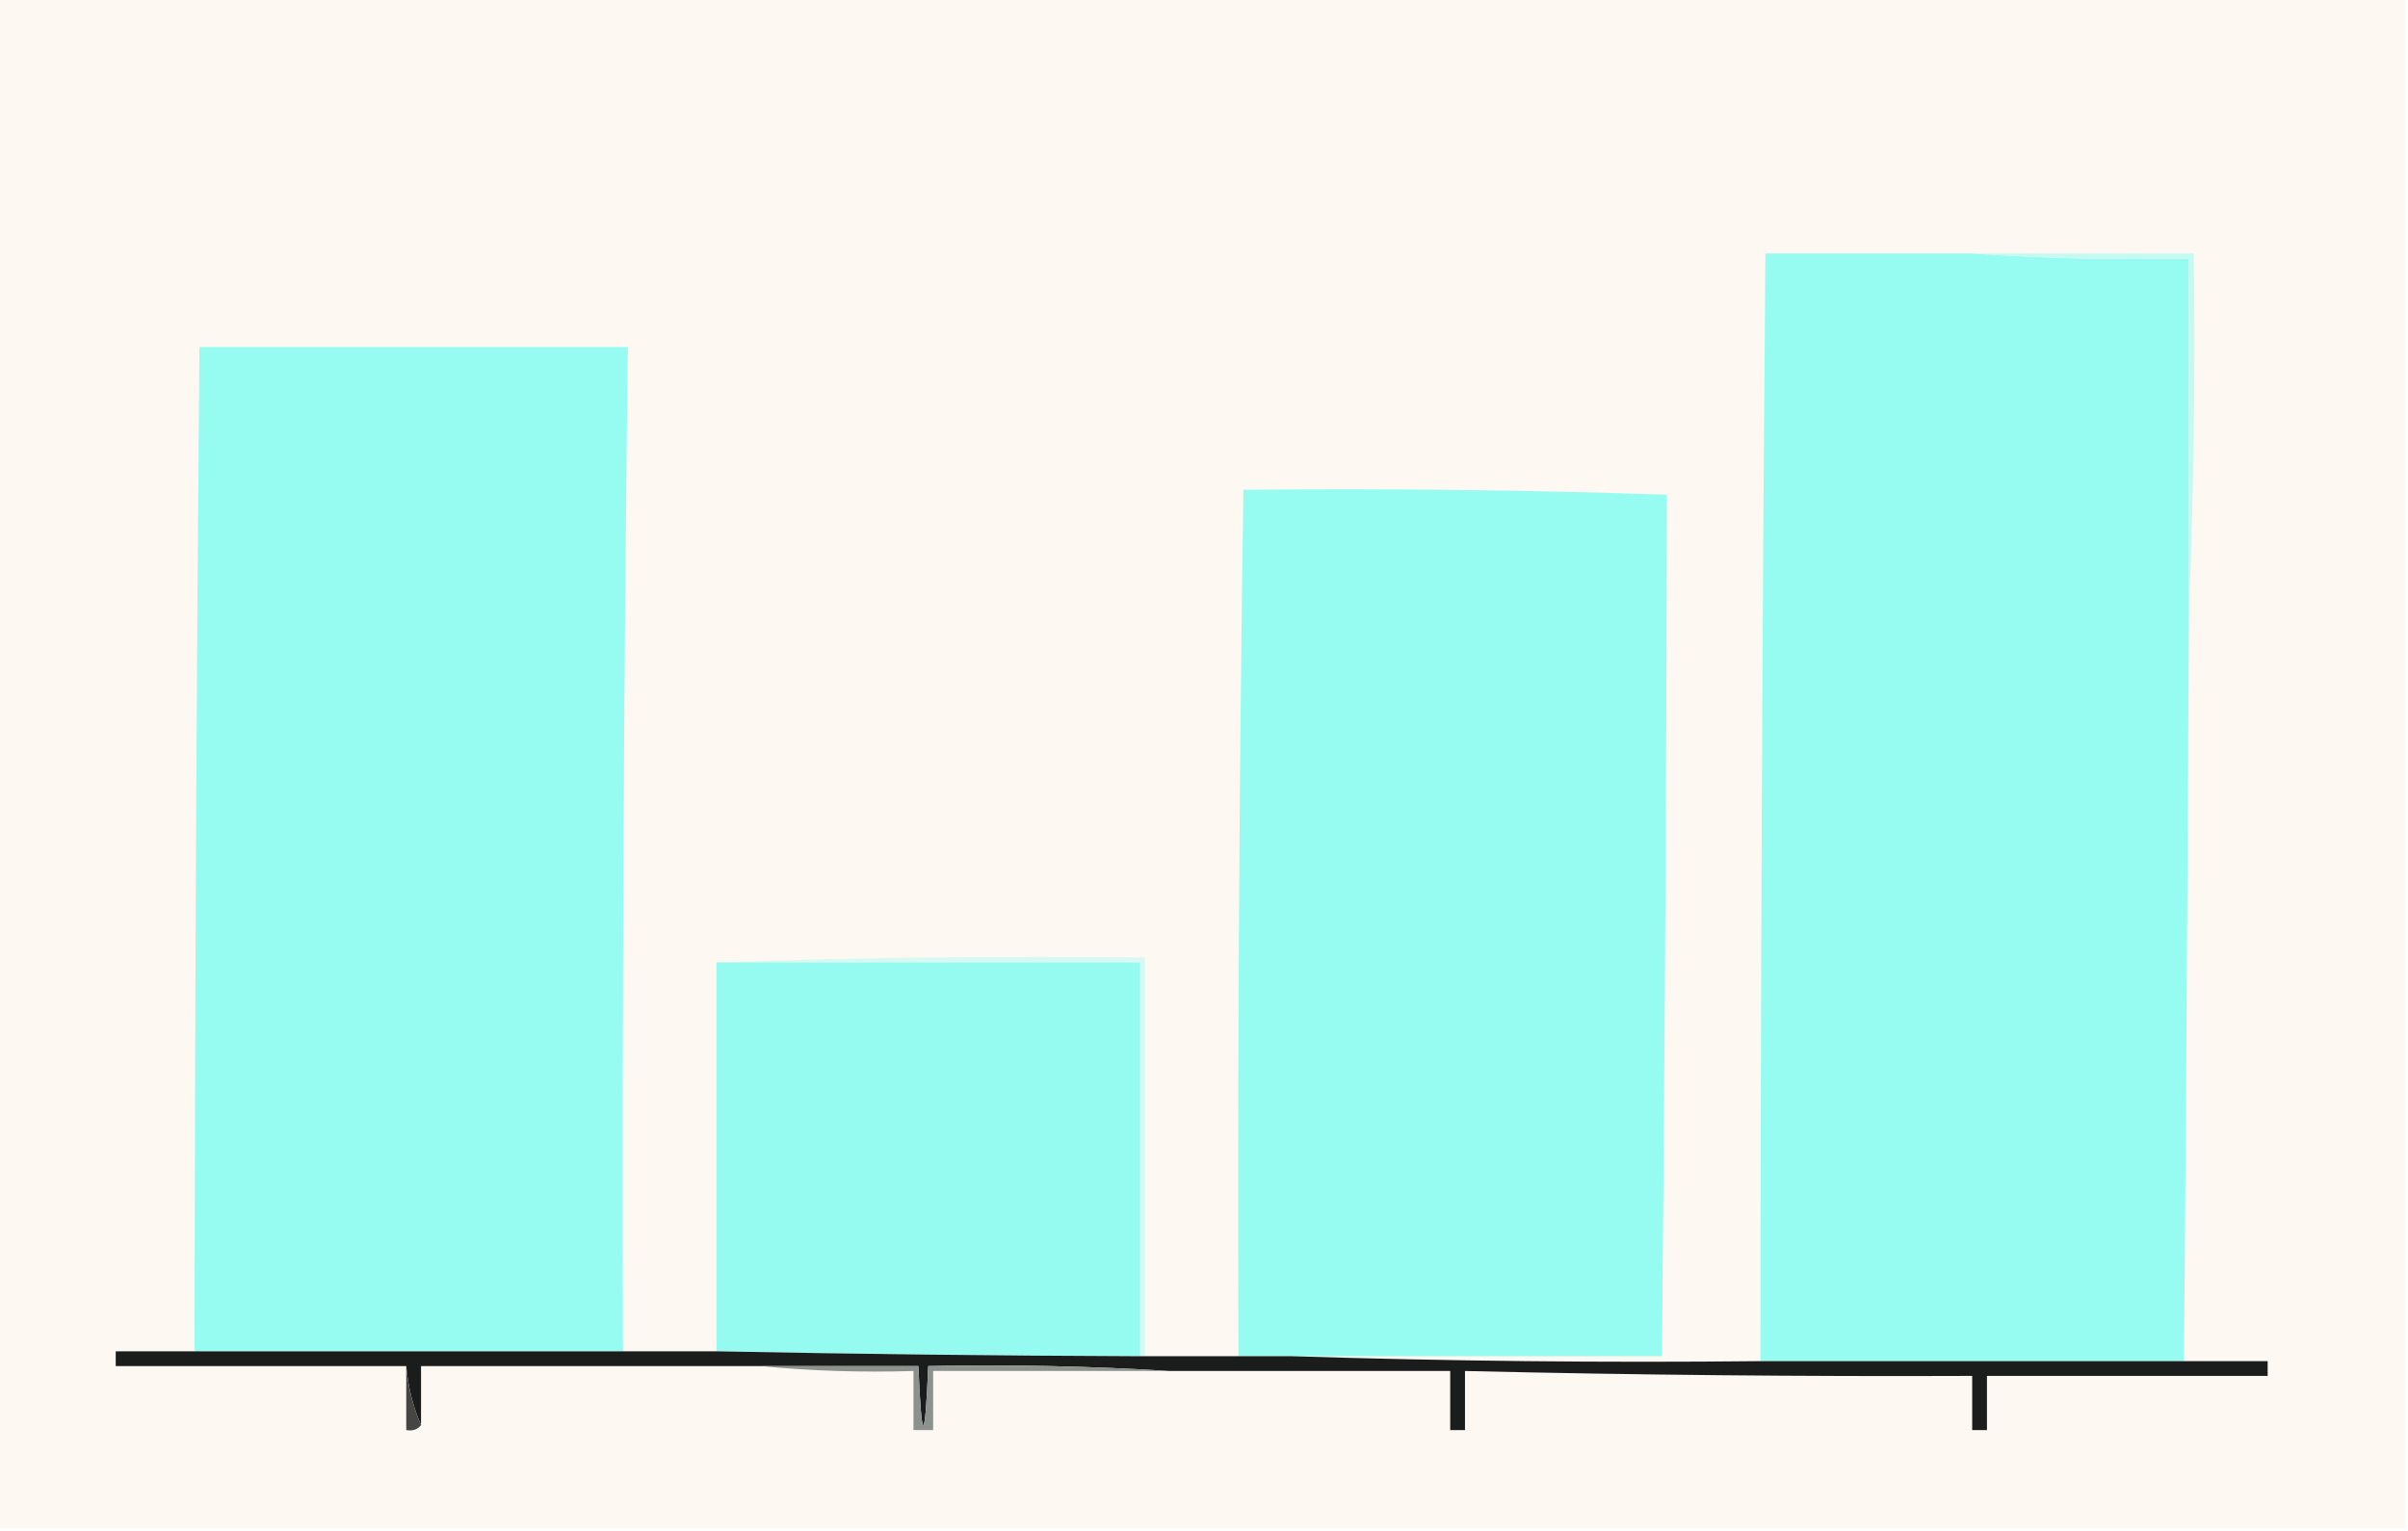
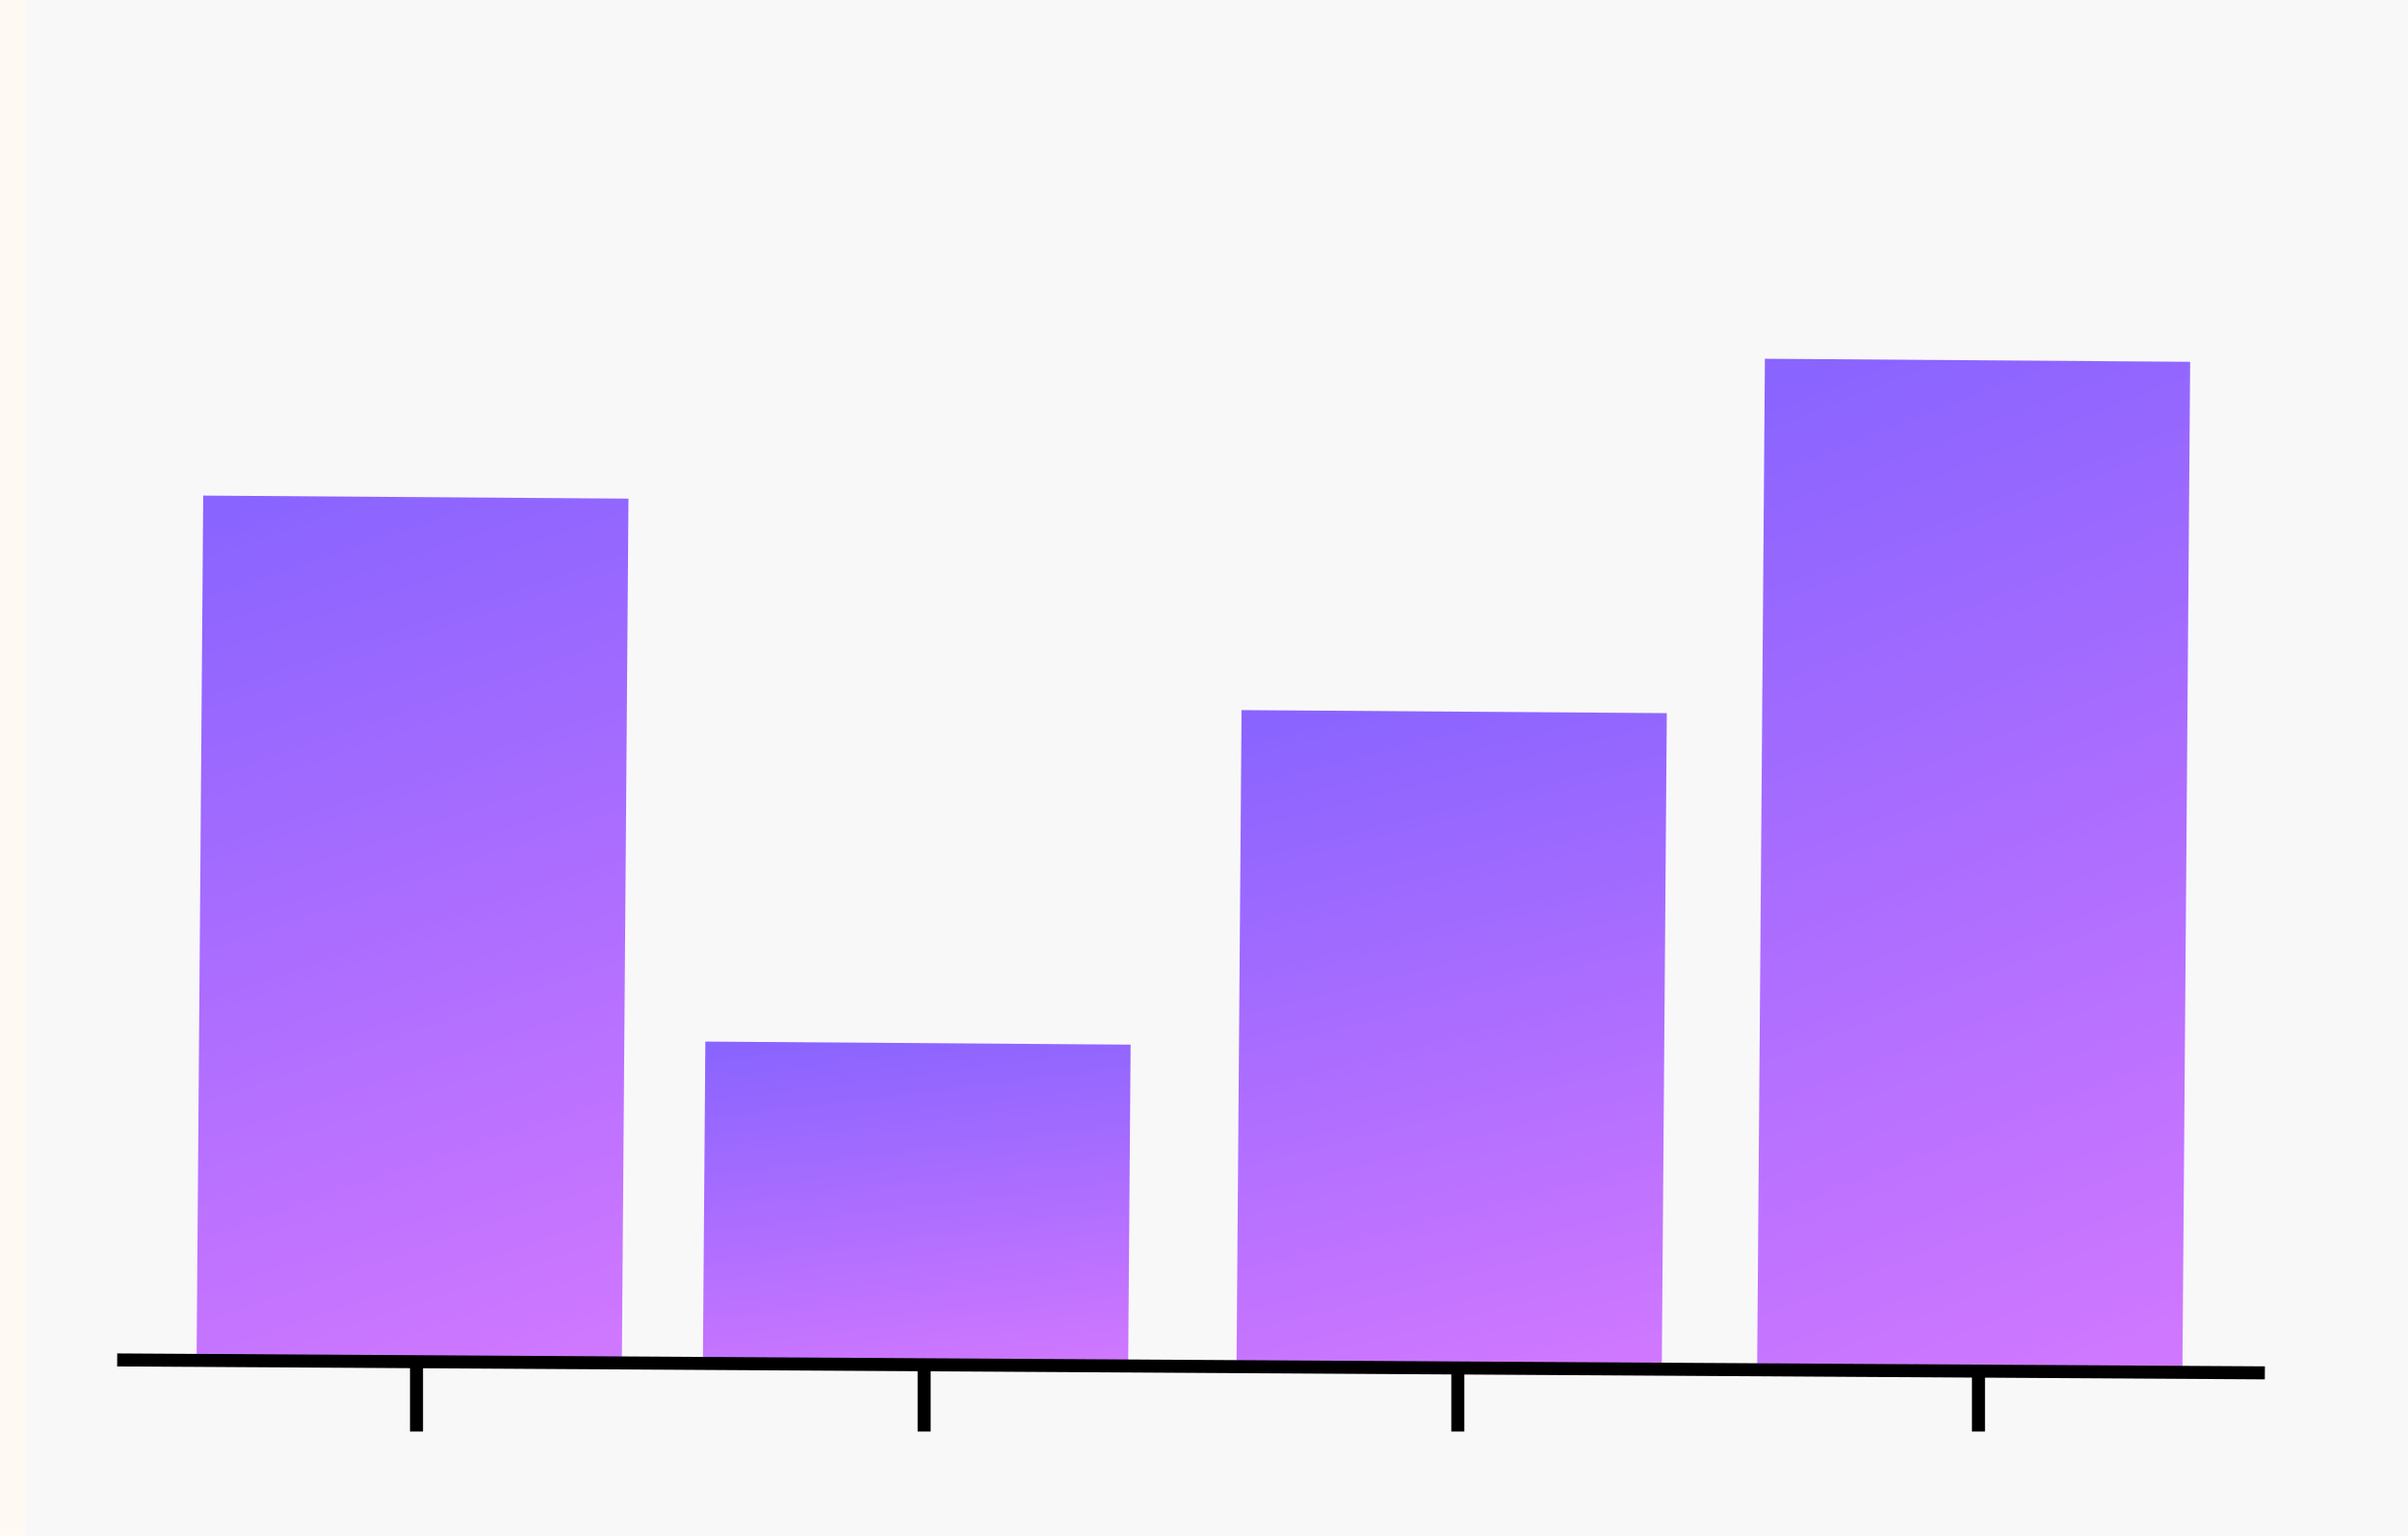
- <svg xmlns="http://www.w3.org/2000/svg" version="1.1" width="489px" height="311px" style="shape-rendering:geometricPrecision; text-rendering:geometricPrecision; image-rendering:optimizeQuality; fill-rule:evenodd; clip-rule:evenodd">
-   <g>
-     <path style="opacity:1" fill="#fef8f2" d="M -0.5,-0.5 C 162.5,-0.5 325.5,-0.5 488.5,-0.5C 488.5,103.167 488.5,206.833 488.5,310.5C 325.5,310.5 162.5,310.5 -0.5,310.5C -0.5,206.833 -0.5,103.167 -0.5,-0.5 Z" />
-   </g>
-   <g>
-     <path style="opacity:1" fill="#96fbf0" d="M 400.5,51.5 C 414.99,52.496 429.657,52.829 444.5,52.5C 444.5,76.5 444.5,100.5 444.5,124.5C 444.264,175.167 443.931,225.834 443.5,276.5C 414.833,276.5 386.167,276.5 357.5,276.5C 357.527,201.498 357.861,126.498 358.5,51.5C 372.5,51.5 386.5,51.5 400.5,51.5 Z" />
-   </g>
-   <g>
-     <path style="opacity:1" fill="#96fbf0" d="M 126.5,274.5 C 97.5,274.5 68.5,274.5 39.5,274.5C 39.562,206.498 39.896,138.498 40.5,70.5C 69.5,70.5 98.5,70.5 127.5,70.5C 126.658,138.496 126.324,206.496 126.5,274.5 Z" />
-   </g>
-   <g>
-     <path style="opacity:1" fill="#c5faf2" d="M 400.5,51.5 C 415.5,51.5 430.5,51.5 445.5,51.5C 445.831,76.006 445.498,100.339 444.5,124.5C 444.5,100.5 444.5,76.5 444.5,52.5C 429.657,52.829 414.99,52.496 400.5,51.5 Z" />
-   </g>
-   <g>
-     <path style="opacity:1" fill="#96fbf1" d="M 262.5,275.5 C 258.833,275.5 255.167,275.5 251.5,275.5C 251.304,216.829 251.637,158.162 252.5,99.5C 281.198,99.191 309.865,99.525 338.5,100.5C 338.389,158.835 338.056,217.168 337.5,275.5C 312.5,275.5 287.5,275.5 262.5,275.5 Z" />
-   </g>
-   <g>
-     <path style="opacity:1" fill="#d6f9f2" d="M 145.5,195.5 C 174.329,194.502 203.329,194.169 232.5,194.5C 232.5,221.5 232.5,248.5 232.5,275.5C 232.167,275.5 231.833,275.5 231.5,275.5C 231.5,248.833 231.5,222.167 231.5,195.5C 202.833,195.5 174.167,195.5 145.5,195.5 Z" />
-   </g>
-   <g>
-     <path style="opacity:1" fill="#95fbf0" d="M 145.5,195.5 C 174.167,195.5 202.833,195.5 231.5,195.5C 231.5,222.167 231.5,248.833 231.5,275.5C 202.83,275.397 174.163,275.064 145.5,274.5C 145.5,248.167 145.5,221.833 145.5,195.5 Z" />
-   </g>
-   <g>
-     <path style="opacity:1" fill="#1b1d1d" d="M 39.5,274.5 C 68.5,274.5 97.5,274.5 126.5,274.5C 132.833,274.5 139.167,274.5 145.5,274.5C 174.163,275.064 202.83,275.397 231.5,275.5C 231.833,275.5 232.167,275.5 232.5,275.5C 238.833,275.5 245.167,275.5 251.5,275.5C 255.167,275.5 258.833,275.5 262.5,275.5C 293.996,276.498 325.662,276.832 357.5,276.5C 386.167,276.5 414.833,276.5 443.5,276.5C 449.167,276.5 454.833,276.5 460.5,276.5C 460.5,277.5 460.5,278.5 460.5,279.5C 441.5,279.5 422.5,279.5 403.5,279.5C 403.5,283.167 403.5,286.833 403.5,290.5C 402.5,290.5 401.5,290.5 400.5,290.5C 400.5,286.833 400.5,283.167 400.5,279.5C 366.16,279.642 331.827,279.308 297.5,278.5C 297.5,282.5 297.5,286.5 297.5,290.5C 296.5,290.5 295.5,290.5 294.5,290.5C 294.5,286.5 294.5,282.5 294.5,278.5C 275.5,278.5 256.5,278.5 237.5,278.5C 221.342,277.504 205.009,277.17 188.5,277.5C 187.833,293.5 187.167,293.5 186.5,277.5C 175.833,277.5 165.167,277.5 154.5,277.5C 131.5,277.5 108.5,277.5 85.5,277.5C 85.5,281.5 85.5,285.5 85.5,289.5C 83.869,285.768 82.869,281.768 82.5,277.5C 62.833,277.5 43.167,277.5 23.5,277.5C 23.5,276.5 23.5,275.5 23.5,274.5C 28.833,274.5 34.167,274.5 39.5,274.5 Z" />
-   </g>
-   <g>
-     <path style="opacity:1" fill="#474544" d="M 82.5,277.5 C 82.869,281.768 83.869,285.768 85.5,289.5C 84.791,290.404 83.791,290.737 82.5,290.5C 82.5,286.167 82.5,281.833 82.5,277.5 Z" />
-   </g>
-   <g>
-     <path style="opacity:1" fill="#8c928e" d="M 154.5,277.5 C 165.167,277.5 175.833,277.5 186.5,277.5C 187.167,293.5 187.833,293.5 188.5,277.5C 205.009,277.17 221.342,277.504 237.5,278.5C 221.5,278.5 205.5,278.5 189.5,278.5C 189.5,282.5 189.5,286.5 189.5,290.5C 188.167,290.5 186.833,290.5 185.5,290.5C 185.5,286.5 185.5,282.5 185.5,278.5C 174.986,278.828 164.653,278.494 154.5,277.5 Z" />
-   </g>
+ <svg xmlns="http://www.w3.org/2000/svg" width="185" height="118" viewBox="0 0 185 118" fill="none">
+   <rect width="185" height="118" fill="#FFF9F3" />
+   <rect x="2" width="183" height="118" fill="#F8F8F8" />
+   <rect width="66.692" height="32.672" transform="matrix(-0.00767103 0.999971 -0.999974 -0.00719562 48.2837 38.3168)" fill="url(#paint0_linear_447_6)" />
+   <rect width="24.734" height="32.672" transform="matrix(-0.00767103 0.999971 -0.999974 -0.00719562 86.8613 80.2729)" fill="url(#paint1_linear_447_6)" />
+   <rect width="50.208" height="32.672" transform="matrix(-0.00767103 0.999971 -0.999974 -0.00719562 128.056 54.8)" fill="url(#paint2_linear_447_6)" />
+   <rect width="77.205" height="32.672" transform="matrix(-0.00767103 0.999971 -0.999974 -0.00719562 168.263 27.8032)" fill="url(#paint3_linear_447_6)" />
+   <line x1="9.003" y1="104.5" x2="174.003" y2="105.494" stroke="black" />
+   <path d="M152 105V110" stroke="black" />
+   <path d="M112 105V110" stroke="black" />
+   <path d="M71 105V110" stroke="black" />
+   <path d="M32 105V110" stroke="black" />
+   <defs>
+     <linearGradient id="paint0_linear_447_6" x1="1.707" y1="31.354" x2="67.455" y2="8.371" gradientUnits="userSpaceOnUse">
+       <stop stop-color="#8A64FF" />
+       <stop offset="1" stop-color="#CF77FF" />
+     </linearGradient>
+     <linearGradient id="paint1_linear_447_6" x1="0.633" y1="31.354" x2="27.545" y2="27.865" gradientUnits="userSpaceOnUse">
+       <stop stop-color="#8A64FF" />
+       <stop offset="1" stop-color="#CF77FF" />
+     </linearGradient>
+     <linearGradient id="paint2_linear_447_6" x1="1.285" y1="31.354" x2="53.233" y2="17.683" gradientUnits="userSpaceOnUse">
+       <stop stop-color="#8A64FF" />
+       <stop offset="1" stop-color="#CF77FF" />
+     </linearGradient>
+     <linearGradient id="paint3_linear_447_6" x1="1.976" y1="31.354" x2="75.371" y2="1.654" gradientUnits="userSpaceOnUse">
+       <stop stop-color="#8A64FF" />
+       <stop offset="1" stop-color="#CF77FF" />
+     </linearGradient>
+   </defs>
</svg>
